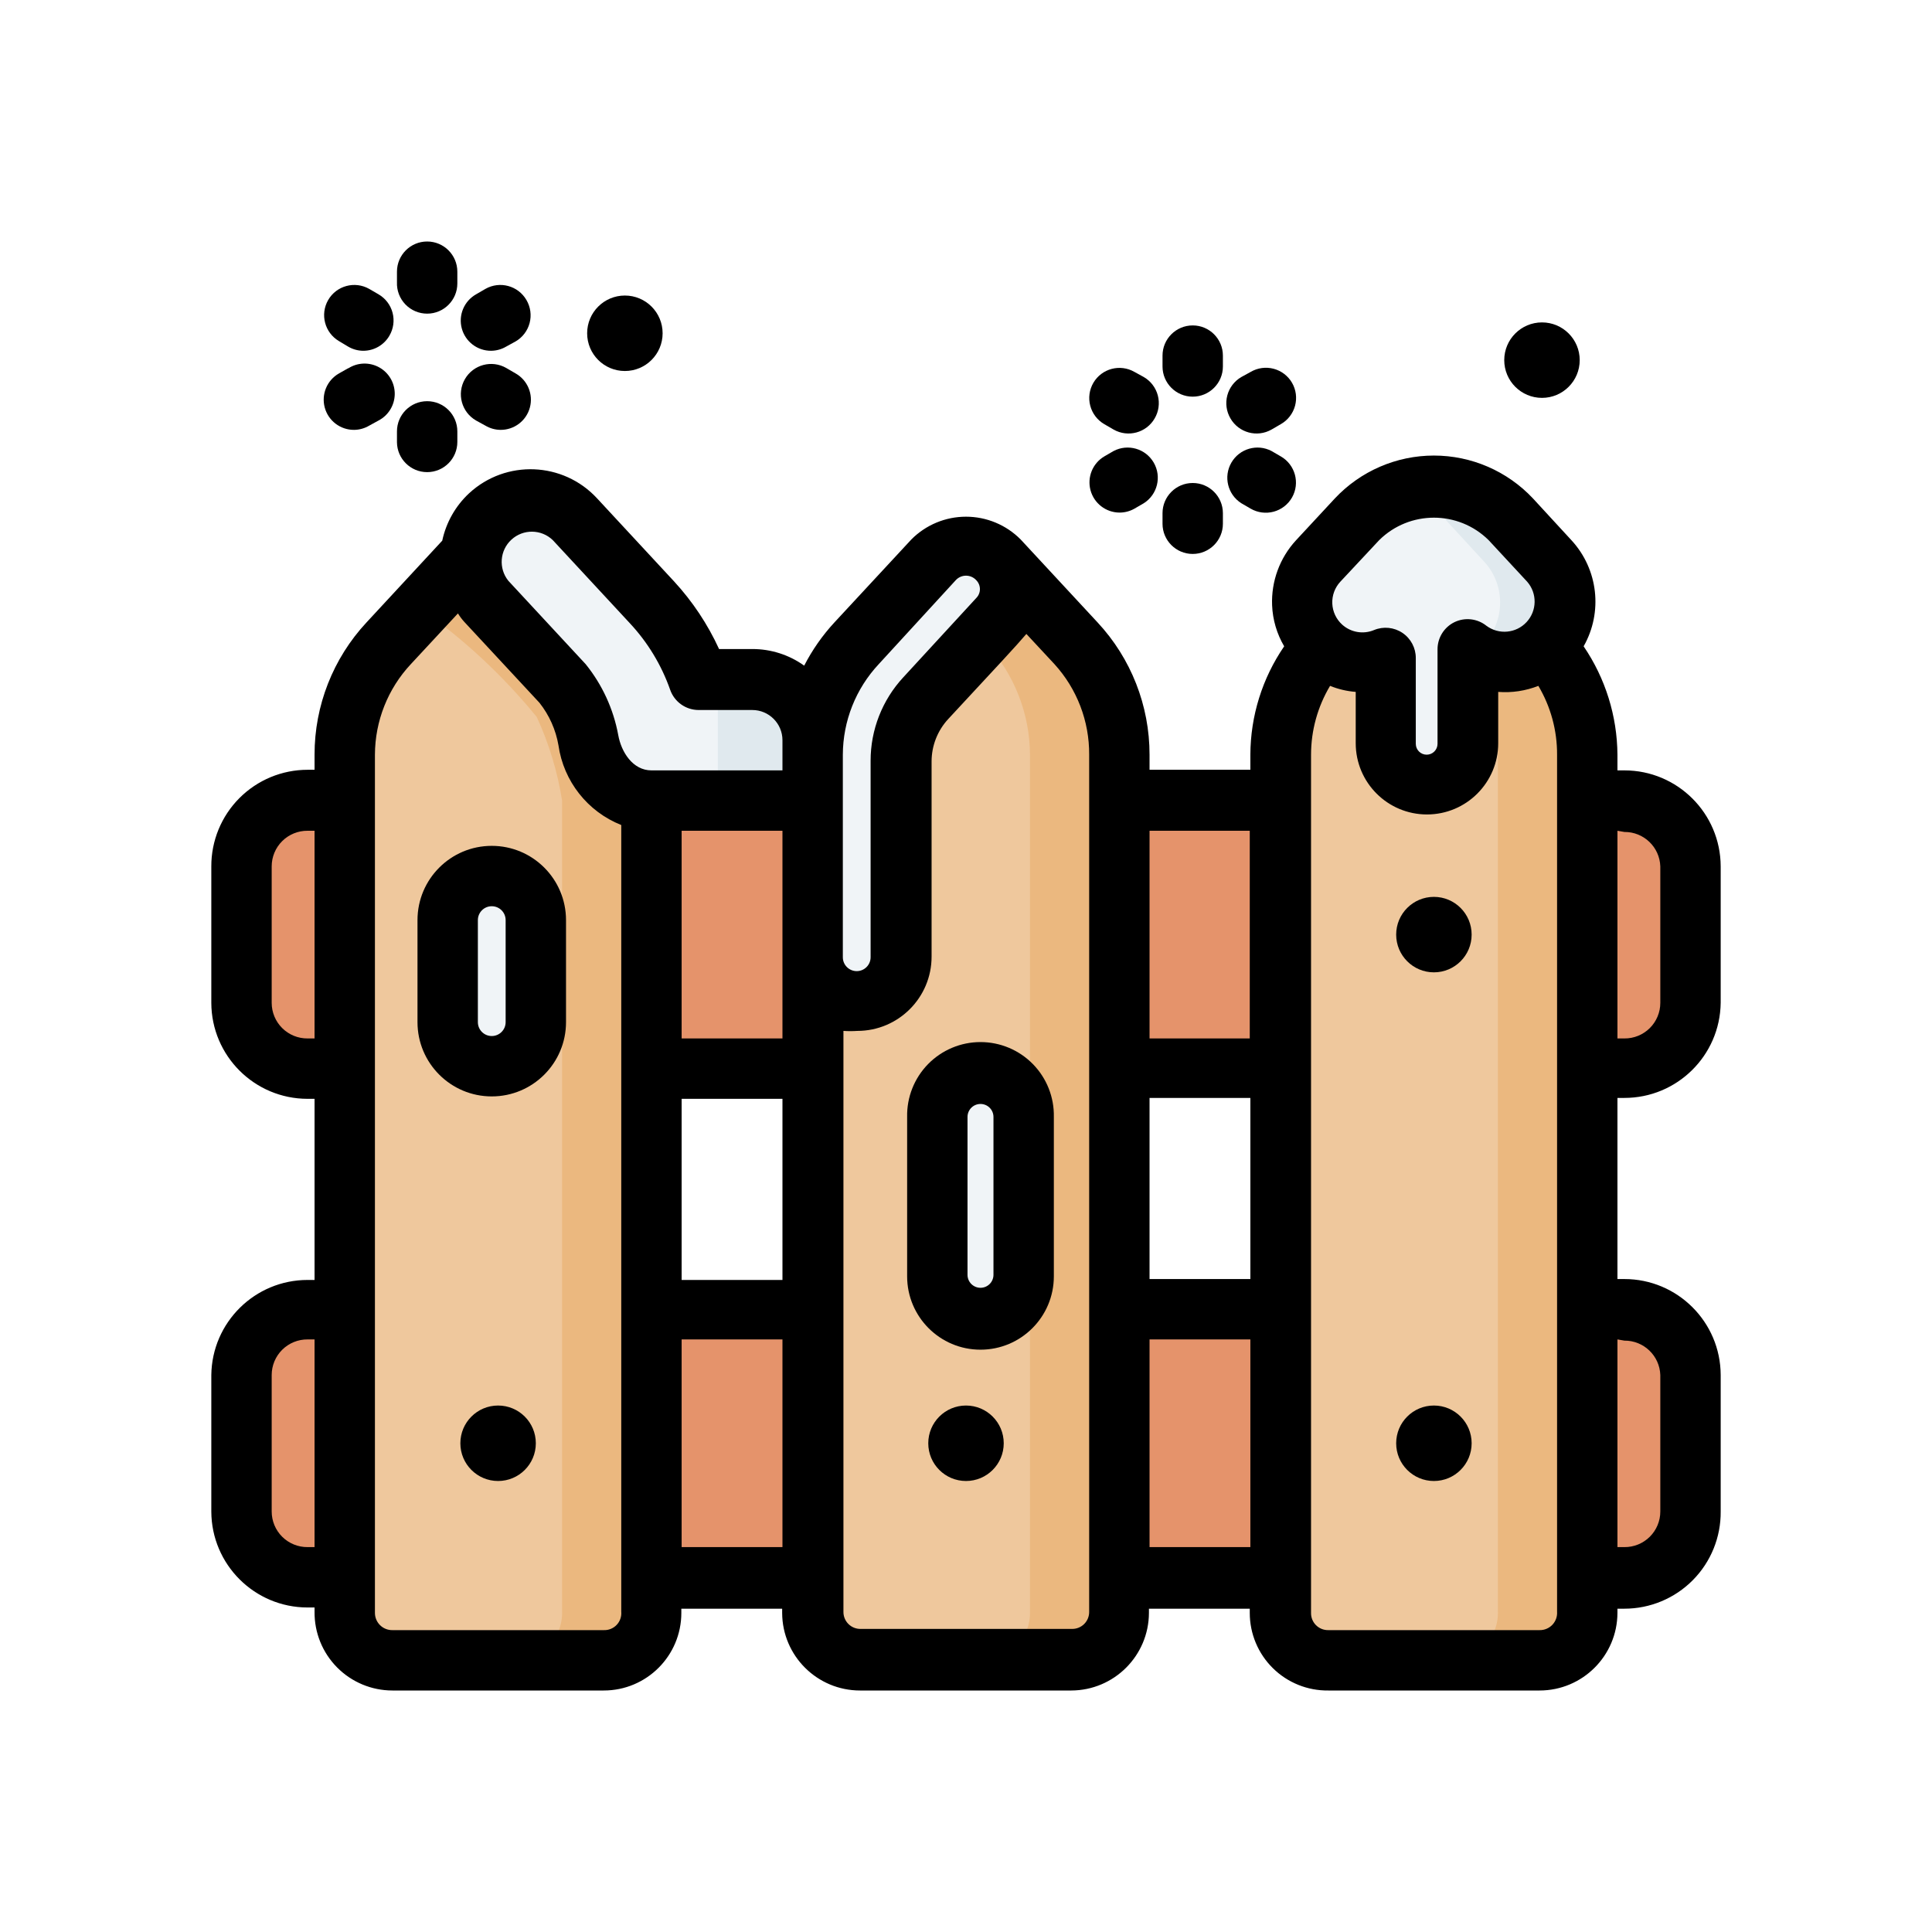
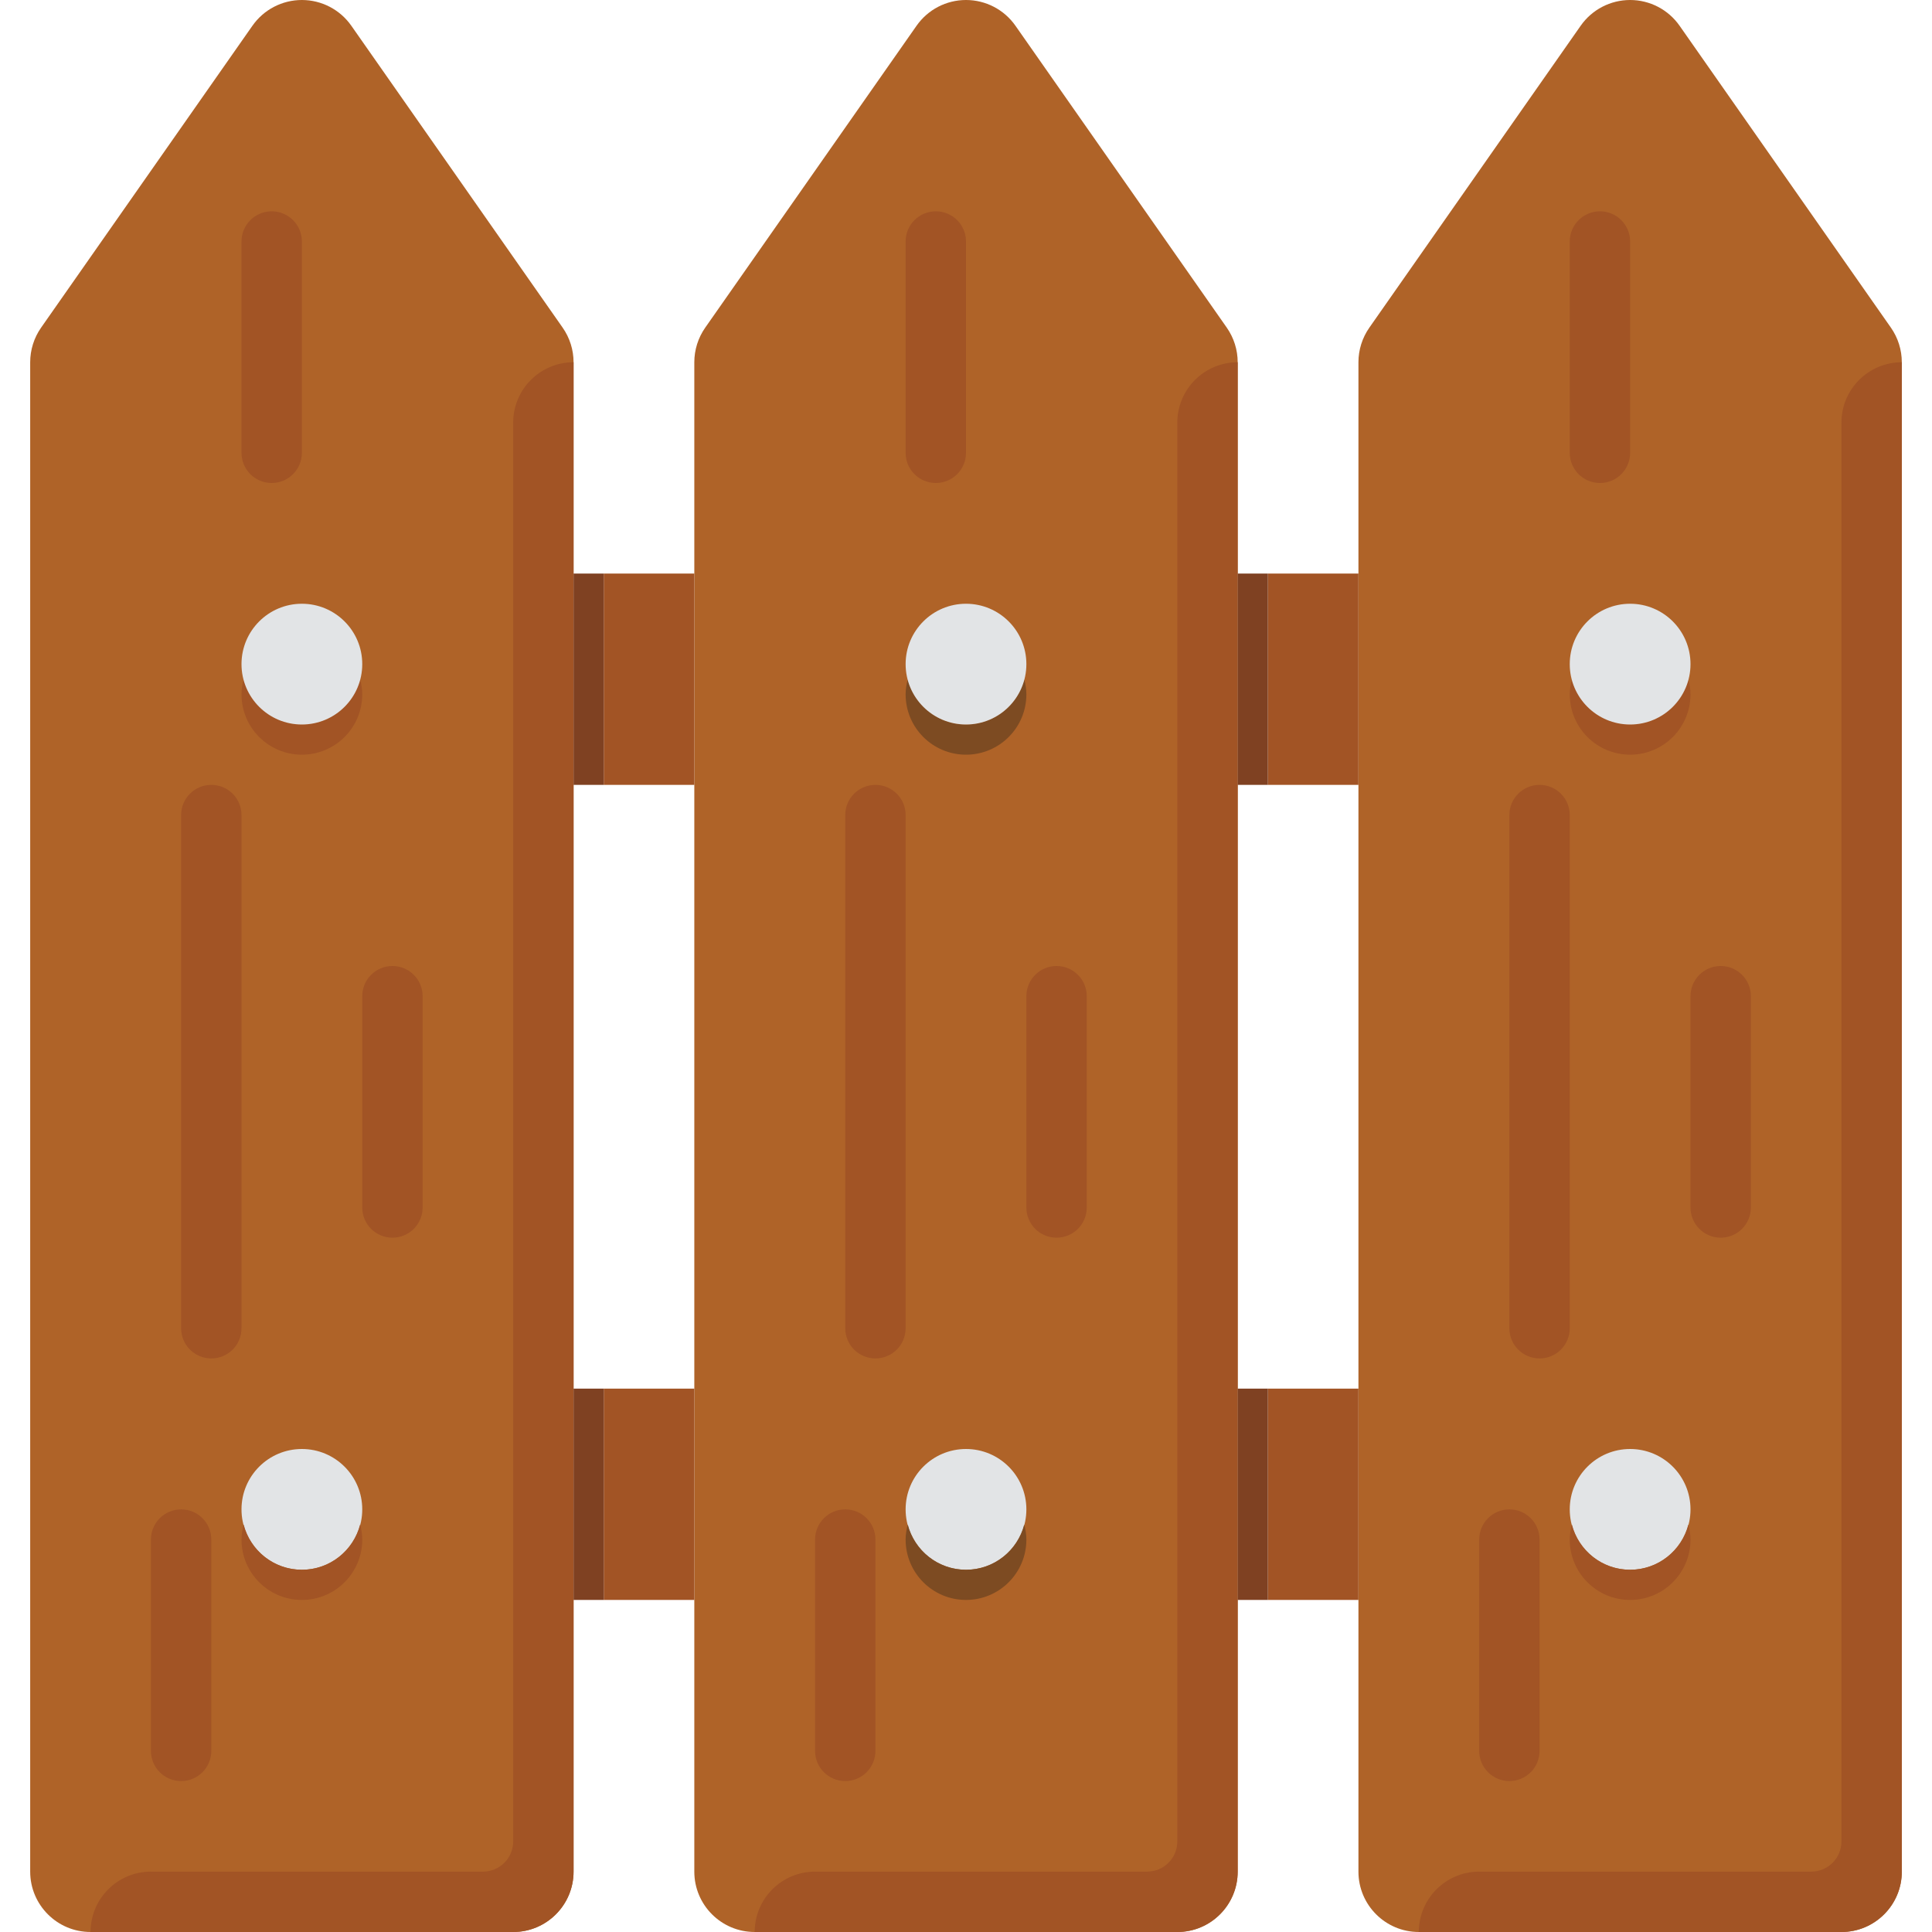
- <svg xmlns="http://www.w3.org/2000/svg" width="800px" height="800px" viewBox="0 0 64 64">
-   <defs>
-     <style>.cls-1{fill:#e5936b;}.cls-2{fill:#efc89d;}.cls-3{fill:#ebb87f;}.cls-4{fill:#f0f4f7;}.cls-5{fill:#e0e9ee;}</style>
-   </defs>
-   <g id="Fence">
-     <path class="cls-1" d="M10.19,43.37A2.17,2.17,0,0,0,8,45.55v4.52a2.17,2.17,0,0,0,2.19,2.18H53.81A2.17,2.17,0,0,0,56,50.07V45.55a2.17,2.17,0,0,0-2.19-2.18H10.19Z" id="path189648-6" />
-     <path class="cls-1" d="M52.58,35.4h1.23A2.17,2.17,0,0,0,56,33.22V28.7a2.17,2.17,0,0,0-2.19-2.18H10.19A2.17,2.17,0,0,0,8,28.7v4.52a2.17,2.17,0,0,0,2.19,2.18H52.58Z" id="path189624-1" />
-     <path class="cls-2" d="M21.58,26.52V53.39A1.57,1.57,0,0,1,20,55H13a1.57,1.57,0,0,1-1.58-1.57V25a5.47,5.47,0,0,1,1.45-3.7l2.55-2.76.17-.15Z" id="path18610-4" />
-     <path class="cls-2" d="M37.08,25V53.39A1.57,1.57,0,0,1,35.51,55h-7a1.57,1.57,0,0,1-1.57-1.57V25a5.47,5.47,0,0,1,1.45-3.7l2.55-2.76a1.49,1.49,0,0,1,2.16,0l2.55,2.76A5.47,5.47,0,0,1,37.08,25Z" id="path189135-4" />
-     <path class="cls-2" d="M51.22,21.42A5.5,5.5,0,0,1,52.58,25h0V53.39A1.57,1.57,0,0,1,51,55H44a1.57,1.57,0,0,1-1.57-1.57V25a5.45,5.45,0,0,1,1.36-3.6Z" id="path189137-3" />
-     <path class="cls-3" d="M48.26,21.42A5.43,5.43,0,0,1,49.62,25V53.39A1.57,1.57,0,0,1,48.05,55h3a1.57,1.57,0,0,0,1.58-1.57V25a5.48,5.48,0,0,0-1.36-3.6Z" id="path293809" />
-     <path class="cls-3" d="M15.59,18.41l-.16.15-1.49,1.61a19.39,19.39,0,0,1,3.84,3.58,10.57,10.57,0,0,1,.84,2.77V53.39A1.57,1.57,0,0,1,17.05,55h3a1.57,1.57,0,0,0,1.57-1.57V26.52Z" id="path293807" />
-     <path class="cls-3" d="M30.92,18.57l-.4.43,2.15,2.32A5.47,5.47,0,0,1,34.12,25V53.39A1.57,1.57,0,0,1,32.55,55h3a1.57,1.57,0,0,0,1.57-1.57V25a5.47,5.47,0,0,0-1.45-3.7l-2.55-2.75A1.47,1.47,0,0,0,30.92,18.57Z" id="path291646" />
-     <path class="cls-4" d="M47.5,16.11A3.43,3.43,0,0,0,45,17.21L43.67,18.6a2,2,0,0,0,2.23,3.2v2.84a1.36,1.36,0,1,0,2.72,0V21.51a2,2,0,0,0,2.71-2.91L50,17.21A3.45,3.45,0,0,0,47.5,16.11Z" id="path6729-2" />
-     <path class="cls-4" d="M32.48,35.52A1.43,1.43,0,0,1,33.91,37v5.28a1.43,1.43,0,0,1-2.86,0V37A1.43,1.43,0,0,1,32.48,35.52Z" id="rect7347-0" />
-     <path class="cls-4" d="M16.22,17.1a2,2,0,0,0-.11,2.82l2.55,2.76a4.16,4.16,0,0,1,.83,1.84,2.23,2.23,0,0,0,2.09,2h5.34v5.21a1.46,1.46,0,1,0,2.92,0V25.22a3.09,3.09,0,0,1,.81-2.08l2.43-2.63a1.43,1.43,0,0,0,0-1.92v0a1.47,1.47,0,0,0-2.16,0l-2.55,2.75A5.47,5.47,0,0,0,26.92,25v-.5a2,2,0,0,0-2-2H23.14A7.4,7.4,0,0,0,21.6,20l-2.55-2.75A2,2,0,0,0,16.22,17.1Z" id="path24976-6" />
-     <path class="cls-4" d="M16.29,29a1.46,1.46,0,0,1,1.46,1.46v3.38a1.46,1.46,0,0,1-2.92,0V30.48A1.46,1.46,0,0,1,16.29,29Z" id="rect8621-8" />
-     <path class="cls-5" d="M23.78,22.52v4h3.14v-2a2,2,0,0,0-2-2Z" id="rect294109" />
-     <path class="cls-5" d="M47.5,16.11a3.59,3.59,0,0,0-1.08.17,3.32,3.32,0,0,1,1.46.93l1.28,1.39a2,2,0,0,1-.1,2.82,2.34,2.34,0,0,1-.27.2,2,2,0,0,0,2.54-3L50,17.21A3.45,3.45,0,0,0,47.5,16.11Z" id="path297984" />
-     <circle cx="20.7" cy="11.04" r="1.25" />
-     <path d="M42.43,15.12l-.31-.18a1,1,0,0,0-1,1.73l.31.18a1,1,0,0,0,1.37-.37A1,1,0,0,0,42.43,15.12Z" />
-     <path d="M37.89,12.49l-.31-.17a1,1,0,0,0-1.36.36,1,1,0,0,0,.36,1.37l.31.18a1,1,0,0,0,1.36-.37A1,1,0,0,0,37.89,12.49Z" />
-     <path d="M36.89,14.94l-.31.18a1,1,0,0,0,.5,1.86,1,1,0,0,0,.5-.13l.31-.18a1,1,0,0,0-1-1.73Z" />
-     <path d="M42.8,12.68a1,1,0,0,0-1.37-.36l-.31.17a1,1,0,0,0-.36,1.37,1,1,0,0,0,1.36.37l.31-.18A1,1,0,0,0,42.8,12.68Z" />
-     <path d="M39.51,16a1,1,0,0,0-1,1v.35a1,1,0,1,0,2,0V17A1,1,0,0,0,39.51,16Z" />
-     <path d="M40.51,11.78a1,1,0,0,0-2,0v.36a1,1,0,0,0,2,0Z" />
-     <path d="M10.19,53.25h.23v.14A2.58,2.58,0,0,0,13,56h7a2.57,2.57,0,0,0,2.57-2.57v-.14h3.34v.14A2.58,2.58,0,0,0,28.49,56h7a2.58,2.58,0,0,0,2.57-2.57v-.14h3.34v.14A2.57,2.57,0,0,0,44,56h7a2.58,2.58,0,0,0,2.58-2.57v-.14h.23A3.19,3.19,0,0,0,57,50.07V45.55a3.19,3.19,0,0,0-3.19-3.18h-.23v-6h.23A3.19,3.19,0,0,0,57,33.22V28.7a3.19,3.19,0,0,0-3.19-3.18h-.23V25a6.46,6.46,0,0,0-1.12-3.59,3,3,0,0,0-.4-3.51l-1.28-1.39a4.5,4.5,0,0,0-6.56,0l-1.29,1.39a3,3,0,0,0-.79,2.15,2.91,2.91,0,0,0,.4,1.36A6.38,6.38,0,0,0,41.42,25v.5H38.08V25a6.42,6.42,0,0,0-1.72-4.38l-2.55-2.75h0a2.55,2.55,0,0,0-3.62,0l-2.55,2.75a6.45,6.45,0,0,0-1,1.43,2.94,2.94,0,0,0-1.72-.55h-1.1a8.58,8.58,0,0,0-1.49-2.24l-2.55-2.75a3,3,0,0,0-4.24-.17,3,3,0,0,0-.89,1.57l-2.51,2.71A6.42,6.42,0,0,0,10.42,25v.5h-.23A3.19,3.19,0,0,0,7,28.7v4.52a3.19,3.19,0,0,0,3.19,3.18h.23v6h-.23A3.19,3.19,0,0,0,7,45.55v4.52A3.19,3.19,0,0,0,10.19,53.25ZM25.92,27.52V34.4H22.58V27.52ZM22.58,36.4h3.34v6H22.58Zm0,14.85V44.37h3.34v6.88Zm18.84-8.88H38.08v-6h3.34Zm-3.34,8.88V44.37h3.34v6.88ZM51,54H44a.56.56,0,0,1-.57-.57V25a4.45,4.45,0,0,1,.63-2.28,2.84,2.84,0,0,0,.85.2v1.7a2.36,2.36,0,1,0,4.72,0v-1.7a3,3,0,0,0,1.33-.2A4.42,4.42,0,0,1,51.58,25V52.25h0v1.14A.57.57,0,0,1,51,54Zm2.81-9.59A1.18,1.18,0,0,1,55,45.55v4.52a1.18,1.18,0,0,1-1.19,1.18h-.23V44.37Zm0-16.85A1.18,1.18,0,0,1,55,28.7v4.52a1.18,1.18,0,0,1-1.19,1.18h-.23V27.52ZM44.4,19.27l1.29-1.38a2.58,2.58,0,0,1,3.62,0l1.28,1.38a1,1,0,0,1-1.35,1.46,1,1,0,0,0-1.06-.12,1,1,0,0,0-.56.9v3.13a.36.36,0,1,1-.72,0V21.8a1,1,0,0,0-1.38-.93,1,1,0,0,1-1.06-.18h0A1,1,0,0,1,44.4,19.27Zm-3,8.25V34.4H38.08V27.52ZM36.08,25V53.39a.56.56,0,0,1-.57.57h-7a.56.56,0,0,1-.57-.57V34.15a3.42,3.42,0,0,0,.46,0,2.46,2.46,0,0,0,2.46-2.46V25.22a2.07,2.07,0,0,1,.55-1.4C33.1,22,33.66,21.4,34,21l.93,1A4.41,4.41,0,0,1,36.08,25Zm-4.42-5.78a.46.46,0,0,1,.68,0h0a.42.42,0,0,1,0,.59l-2.42,2.63a4.06,4.06,0,0,0-1.08,2.76v6.51a.46.46,0,1,1-.92,0V25a4.41,4.41,0,0,1,1.19-3ZM18.31,17.89l2.55,2.75a6.28,6.28,0,0,1,1.34,2.21,1,1,0,0,0,.94.67h1.78a1,1,0,0,1,1,1v1H21.58c-.62,0-1-.61-1.1-1.17A5.25,5.25,0,0,0,19.4,22l-2.56-2.76a1,1,0,0,1,1.47-1.35ZM13.61,22l1.56-1.68a1.86,1.86,0,0,0,.21.28l2.49,2.68a3.12,3.12,0,0,1,.63,1.41,3.35,3.35,0,0,0,2.08,2.64V53.39A.56.56,0,0,1,20,54H13a.57.57,0,0,1-.58-.57V52.26h0V43.37h0v-8h0V26.52h0V25A4.41,4.41,0,0,1,13.61,22ZM10.19,34.4A1.18,1.18,0,0,1,9,33.22V28.7a1.18,1.18,0,0,1,1.19-1.18h.23V34.4ZM9,45.55a1.18,1.18,0,0,1,1.19-1.18h.23v6.88h-.23A1.18,1.18,0,0,1,9,50.07Z" />
-     <circle cx="47.5" cy="30.96" r="1.25" />
-     <circle cx="16.5" cy="47.81" r="1.25" />
-     <circle cx="32" cy="47.81" r="1.25" />
-     <circle cx="47.5" cy="47.81" r="1.25" />
-     <path d="M32.48,34.52A2.43,2.43,0,0,0,30.05,37v5.28a2.43,2.43,0,0,0,4.86,0V37A2.43,2.43,0,0,0,32.48,34.52Zm.43,7.71a.43.43,0,0,1-.86,0V37a.43.43,0,1,1,.86,0Z" />
-     <path d="M16.29,36.32a2.46,2.46,0,0,0,2.46-2.46V30.48a2.46,2.46,0,0,0-4.92,0v3.38A2.46,2.46,0,0,0,16.29,36.32Zm-.46-5.84a.46.46,0,0,1,.92,0v3.38a.46.46,0,1,1-.92,0Z" />
-     <circle cx="51.08" cy="11.93" r="1.25" />
-     <path d="M17.08,12.37l-.31-.18a1,1,0,0,0-1,1.74l.31.17a1,1,0,0,0,.5.14,1,1,0,0,0,.5-1.87Z" />
-     <path d="M12.54,9.75l-.31-.18a1,1,0,0,0-1.36.37,1,1,0,0,0,.36,1.36l.3.18a1,1,0,0,0,.5.14,1,1,0,0,0,.87-.5A1,1,0,0,0,12.54,9.75Z" />
-     <path d="M11.53,12.2l-.3.17a1,1,0,0,0,.5,1.87,1,1,0,0,0,.5-.14l.31-.17a1,1,0,1,0-1-1.73Z" />
-     <path d="M17.44,9.94a1,1,0,0,0-1.36-.37l-.31.18a1,1,0,0,0,.5,1.87,1,1,0,0,0,.5-.14l.31-.17A1,1,0,0,0,17.44,9.94Z" />
-     <path d="M14.15,15.64h0a1,1,0,0,0,1-1v-.35a1,1,0,0,0-1-1h0a1,1,0,0,0-1,1v.36A1,1,0,0,0,14.15,15.64Z" />
-     <path d="M14.15,10.39a1,1,0,0,0,1-1V9a1,1,0,0,0-2,0v.35A1,1,0,0,0,14.15,10.39Z" />
+ <svg xmlns="http://www.w3.org/2000/svg" version="1.1" id="Capa_1" viewBox="0 0 512 512" xml:space="preserve">
+   <g>
+     <path style="fill:#AF6328;" d="M325.109,86.828l-56-80C266.113,2.547,261.223,0,256,0s-10.113,2.547-13.109,6.828l-56,80   C185.012,89.516,184,92.719,184,96v400c0,8.836,7.164,16,16,16h112c8.836,0,16-7.164,16-16V96   C328,92.719,326.988,89.516,325.109,86.828z" />
+     <path style="fill:#AF6328;" d="M149.109,86.828l-56-80C90.113,2.547,85.223,0,80,0S69.887,2.547,66.891,6.828l-56,80   C9.012,89.516,8,92.719,8,96v400c0,8.836,7.164,16,16,16h112c8.836,0,16-7.164,16-16V96C152,92.719,150.988,89.516,149.109,86.828z   " />
+     <g>
+       <path style="fill:#A25425;" d="M232,360c-4.422,0-8-3.578-8-8V216c0-4.422,3.578-8,8-8c4.422,0,8,3.578,8,8v136    C240,356.422,236.422,360,232,360z" />
+     </g>
+     <g>
+       <path style="fill:#A25425;" d="M280,328c-4.422,0-8-3.578-8-8v-56c0-4.422,3.578-8,8-8c4.422,0,8,3.578,8,8v56    C288,324.422,284.422,328,280,328z" />
+     </g>
+     <g>
+       <path style="fill:#A25425;" d="M248,128c-4.422,0-8-3.578-8-8V64c0-4.422,3.578-8,8-8c4.422,0,8,3.578,8,8v56    C256,124.422,252.422,128,248,128z" />
+     </g>
+     <g>
+       <path style="fill:#A25425;" d="M224,472c-4.422,0-8-3.578-8-8v-56c0-4.422,3.578-8,8-8c4.422,0,8,3.578,8,8v56    C232,468.422,228.422,472,224,472z" />
+     </g>
+     <path style="fill:#AF6328;" d="M501.109,86.828l-56-80C442.113,2.547,437.223,0,432,0s-10.113,2.547-13.109,6.828l-56,80   C361.012,89.516,360,92.719,360,96v400c0,8.836,7.164,16,16,16h112c8.836,0,16-7.164,16-16V96   C504,92.719,502.988,89.516,501.109,86.828z" />
+     <g>
+       <path style="fill:#E2E4E6;" d="M448,400c0,8.844-7.164,16-16,16c-8.836,0-16-7.156-16-16c0-8.843,7.164-16,16-16    C440.836,384,448,391.157,448,400z" />
+     </g>
+     <path style="fill:#A25425;" d="M432,416c-7.447,0-13.651-5.107-15.435-12c-0.333,1.286-0.565,2.61-0.565,4c0,8.844,7.164,16,16,16   s16-7.156,16-16c0-1.39-0.232-2.714-0.565-4C445.651,410.893,439.447,416,432,416z" />
+     <path style="fill:#A25425;" d="M432,192c-7.447,0-13.651-5.107-15.435-12c-0.333,1.286-0.565,2.61-0.565,4c0,8.844,7.164,16,16,16   s16-7.156,16-16c0-1.39-0.232-2.714-0.565-4C445.651,186.893,439.447,192,432,192z" />
+     <g>
+       <path style="fill:#E2E4E6;" d="M448,176c0,8.844-7.164,16-16,16c-8.836,0-16-7.156-16-16c0-8.843,7.164-16,16-16    C440.836,160,448,167.157,448,176z" />
+     </g>
+     <g>
+       <path style="fill:#E2E4E6;" d="M272,400c0,8.844-7.164,16-16,16c-8.836,0-16-7.156-16-16c0-8.843,7.164-16,16-16    C264.836,384,272,391.157,272,400z" />
+     </g>
+     <path style="fill:#7D4B22;" d="M256,416c-7.447,0-13.651-5.107-15.435-12c-0.333,1.286-0.565,2.61-0.565,4c0,8.844,7.164,16,16,16   s16-7.156,16-16c0-1.39-0.232-2.714-0.565-4C269.651,410.893,263.447,416,256,416z" />
+     <path style="fill:#7D4B22;" d="M256,192c-7.447,0-13.651-5.107-15.435-12c-0.333,1.286-0.565,2.61-0.565,4c0,8.844,7.164,16,16,16   s16-7.156,16-16c0-1.39-0.232-2.714-0.565-4C269.651,186.893,263.447,192,256,192z" />
+     <g>
+       <path style="fill:#E2E4E6;" d="M272,176c0,8.844-7.164,16-16,16c-8.836,0-16-7.156-16-16c0-8.843,7.164-16,16-16    C264.836,160,272,167.157,272,176z" />
+     </g>
+     <g>
+       <path style="fill:#E2E4E6;" d="M96,400c0,8.844-7.164,16-16,16c-8.836,0-16-7.156-16-16c0-8.843,7.164-16,16-16    C88.836,384,96,391.157,96,400z" />
+     </g>
+     <path style="fill:#A25425;" d="M80,416c-7.447,0-13.651-5.107-15.435-12c-0.333,1.286-0.565,2.61-0.565,4c0,8.844,7.164,16,16,16   s16-7.156,16-16c0-1.39-0.232-2.714-0.565-4C93.651,410.893,87.447,416,80,416z" />
+     <path style="fill:#A25425;" d="M80,192c-7.447,0-13.651-5.107-15.435-12c-0.333,1.286-0.565,2.61-0.565,4c0,8.844,7.164,16,16,16   s16-7.156,16-16c0-1.39-0.232-2.714-0.565-4C93.651,186.893,87.447,192,80,192z" />
+     <g>
+       <path style="fill:#E2E4E6;" d="M96,176c0,8.844-7.164,16-16,16c-8.836,0-16-7.156-16-16c0-8.843,7.164-16,16-16    C88.836,160,96,167.157,96,176z" />
+     </g>
+     <path style="fill:#A25425;" d="M488,112v376c0,4.418-3.582,8-8,8h-88c-8.837,0-16,7.163-16,16l0,0h112c8.837,0,16-7.163,16-16V96   l0,0C495.163,96,488,103.163,488,112z" />
+     <path style="fill:#A25425;" d="M312,112v376c0,4.418-3.582,8-8,8h-88c-8.837,0-16,7.163-16,16l0,0h112c8.837,0,16-7.163,16-16V96   l0,0C319.163,96,312,103.163,312,112z" />
+     <path style="fill:#A25425;" d="M136,112v376c0,4.418-3.582,8-8,8H40c-8.837,0-16,7.163-16,16l0,0h112c8.837,0,16-7.163,16-16V96   l0,0C143.163,96,136,103.163,136,112z" />
+     <rect x="336" y="152" style="fill:#A25425;" width="24" height="56" />
+     <g>
+       <path style="fill:#A25425;" d="M408,360c-4.422,0-8-3.578-8-8V216c0-4.422,3.578-8,8-8c4.422,0,8,3.578,8,8v136    C416,356.422,412.422,360,408,360z" />
+     </g>
+     <g>
+       <path style="fill:#A25425;" d="M456,328c-4.422,0-8-3.578-8-8v-56c0-4.422,3.578-8,8-8c4.422,0,8,3.578,8,8v56    C464,324.422,460.422,328,456,328z" />
+     </g>
+     <g>
+       <path style="fill:#A25425;" d="M424,128c-4.422,0-8-3.578-8-8V64c0-4.422,3.578-8,8-8c4.422,0,8,3.578,8,8v56    C432,124.422,428.422,128,424,128z" />
+     </g>
+     <g>
+       <path style="fill:#A25425;" d="M400,472c-4.422,0-8-3.578-8-8v-56c0-4.422,3.578-8,8-8c4.422,0,8,3.578,8,8v56    C408,468.422,404.422,472,400,472z" />
+     </g>
+     <g>
+       <path style="fill:#A25425;" d="M56,360c-4.422,0-8-3.578-8-8V216c0-4.422,3.578-8,8-8c4.422,0,8,3.578,8,8v136    C64,356.422,60.422,360,56,360z" />
+     </g>
+     <g>
+       <path style="fill:#A25425;" d="M104,328c-4.422,0-8-3.578-8-8v-56c0-4.422,3.578-8,8-8c4.422,0,8,3.578,8,8v56    C112,324.422,108.422,328,104,328z" />
+     </g>
+     <g>
+       <path style="fill:#A25425;" d="M72,128c-4.422,0-8-3.578-8-8V64c0-4.422,3.578-8,8-8c4.422,0,8,3.578,8,8v56    C80,124.422,76.422,128,72,128z" />
+     </g>
+     <g>
+       <path style="fill:#A25425;" d="M48,472c-4.422,0-8-3.578-8-8v-56c0-4.422,3.578-8,8-8c4.422,0,8,3.578,8,8v56    C56,468.422,52.422,472,48,472z" />
+     </g>
+     <rect x="328" y="152" style="fill:#7F4122;" width="8" height="56" />
+     <rect x="160" y="152" style="fill:#A25425;" width="24" height="56" />
+     <rect x="152" y="152" style="fill:#7F4122;" width="8" height="56" />
+     <rect x="160" y="368" style="fill:#A25425;" width="24" height="56" />
+     <rect x="152" y="368" style="fill:#7F4122;" width="8" height="56" />
+     <rect x="336" y="368" style="fill:#A25425;" width="24" height="56" />
+     <rect x="328" y="368" style="fill:#7F4122;" width="8" height="56" />
  </g>
</svg>
